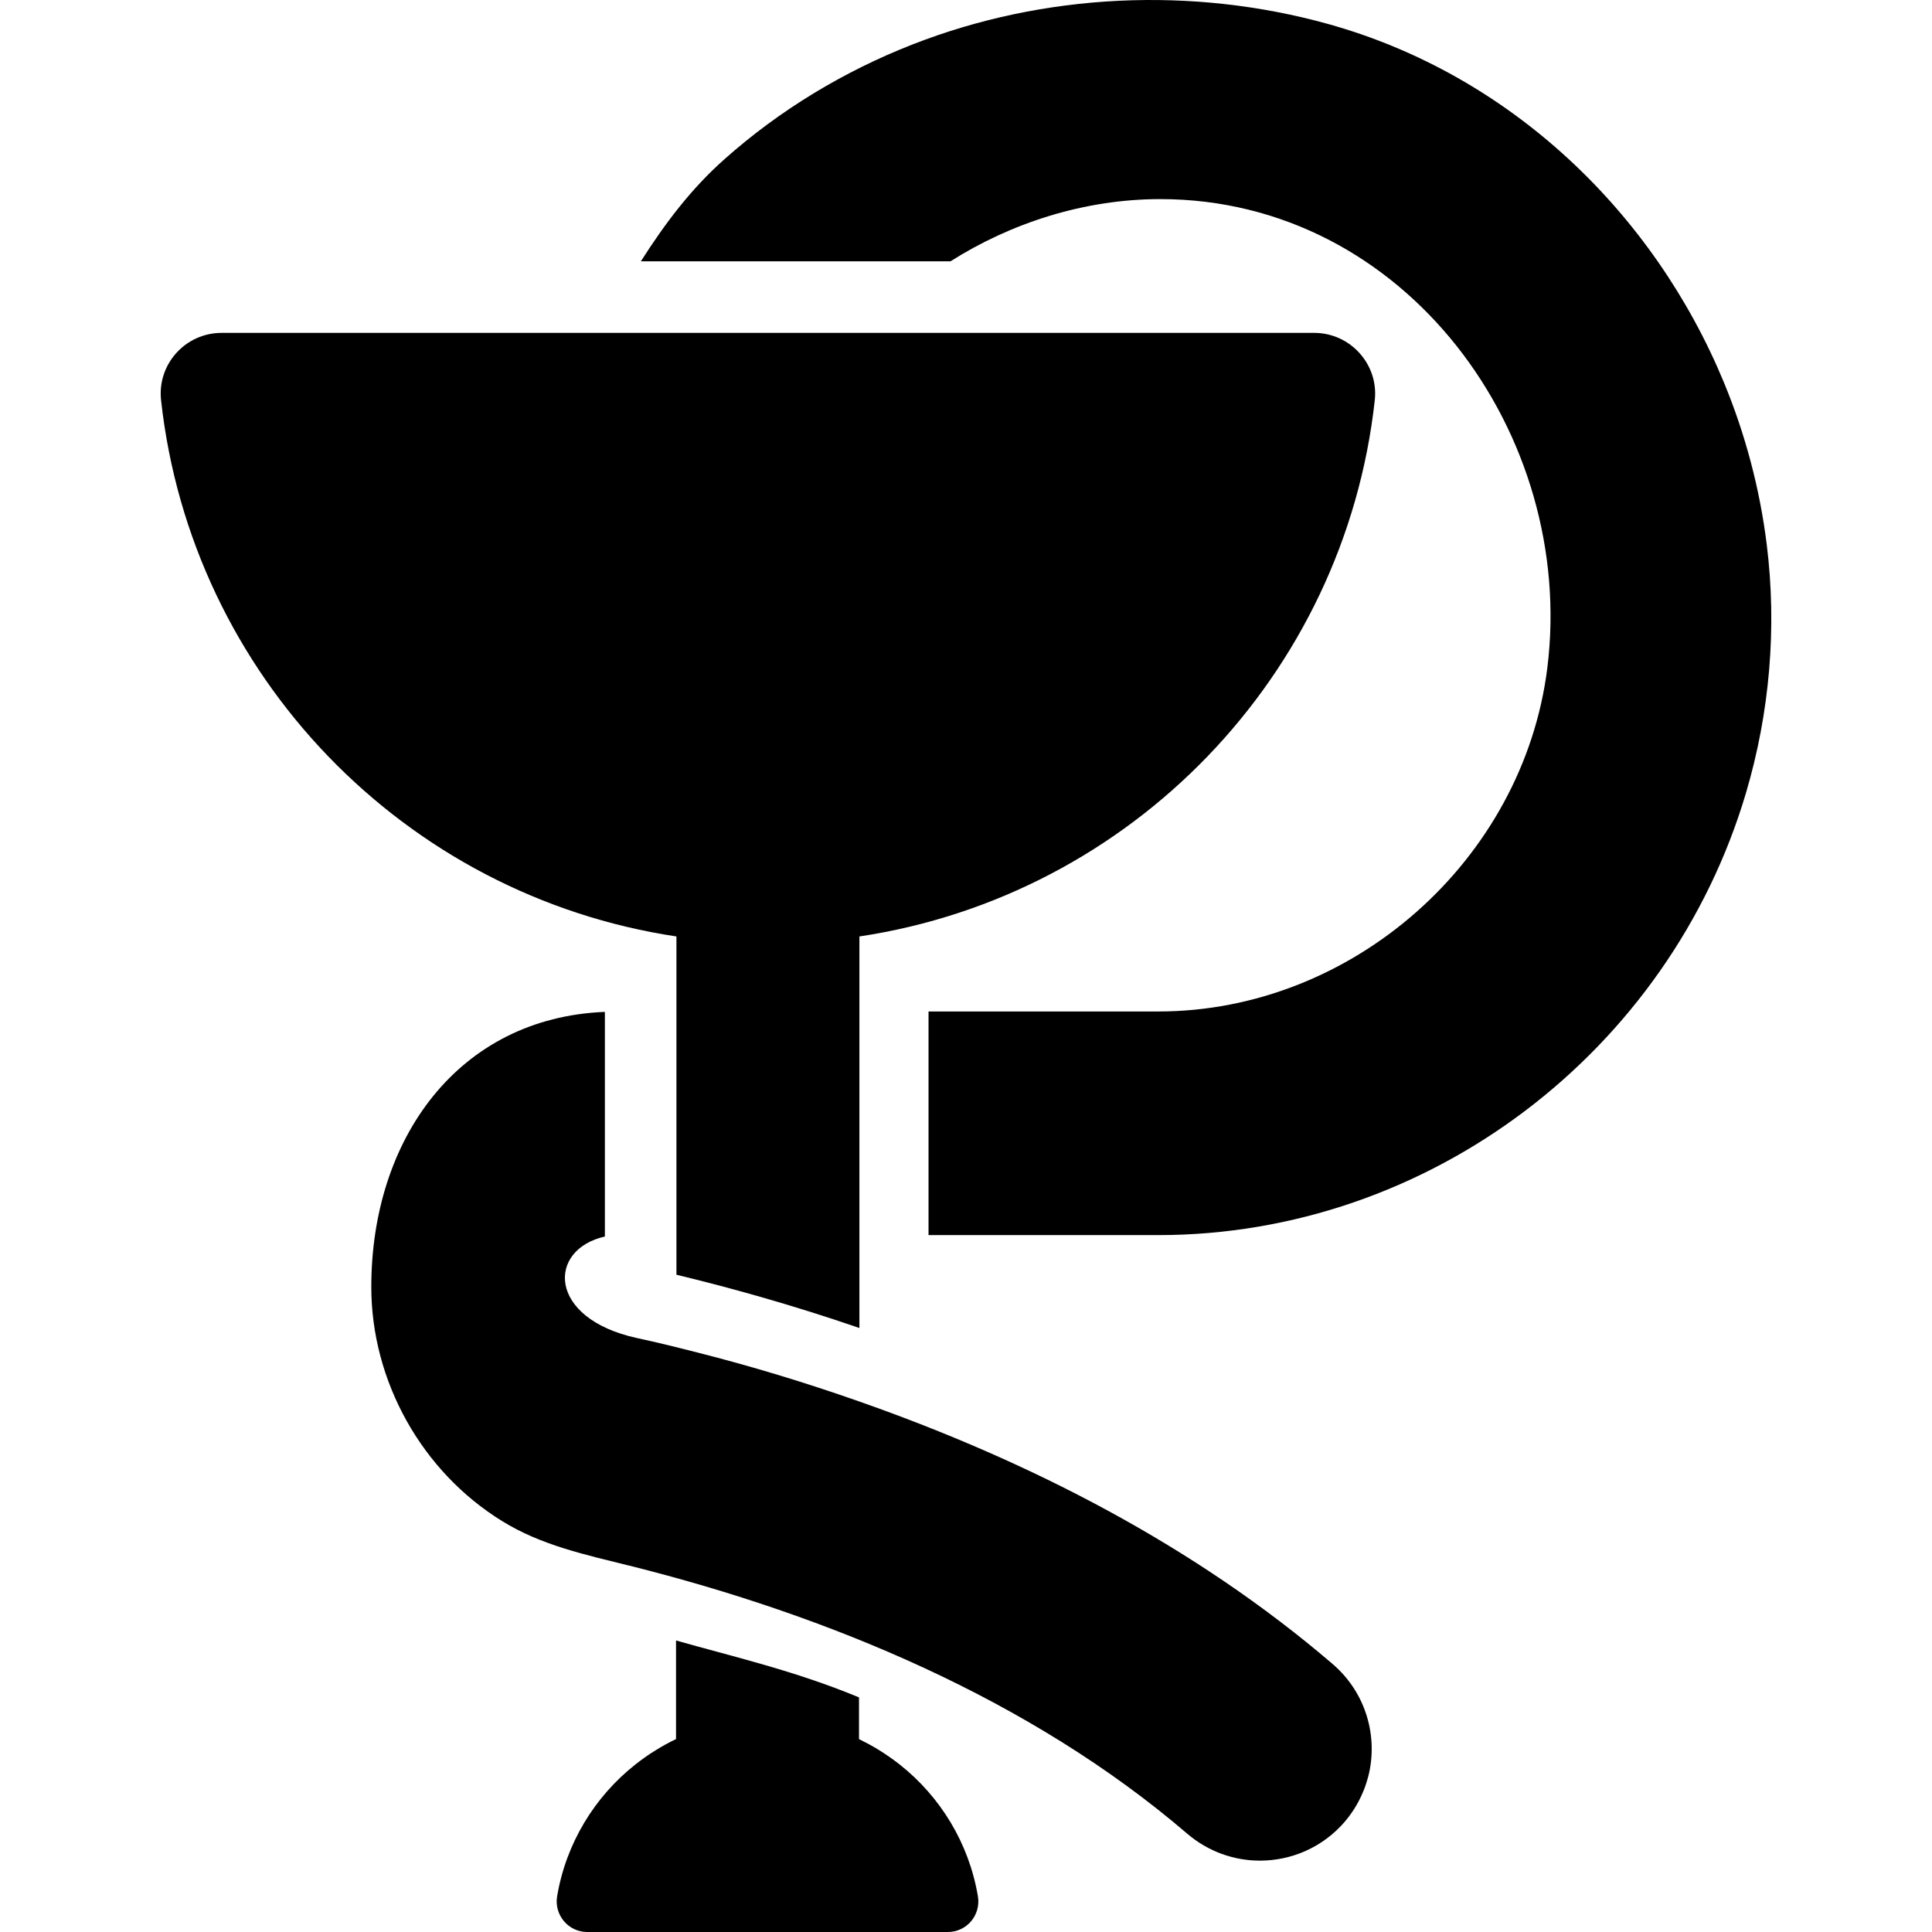
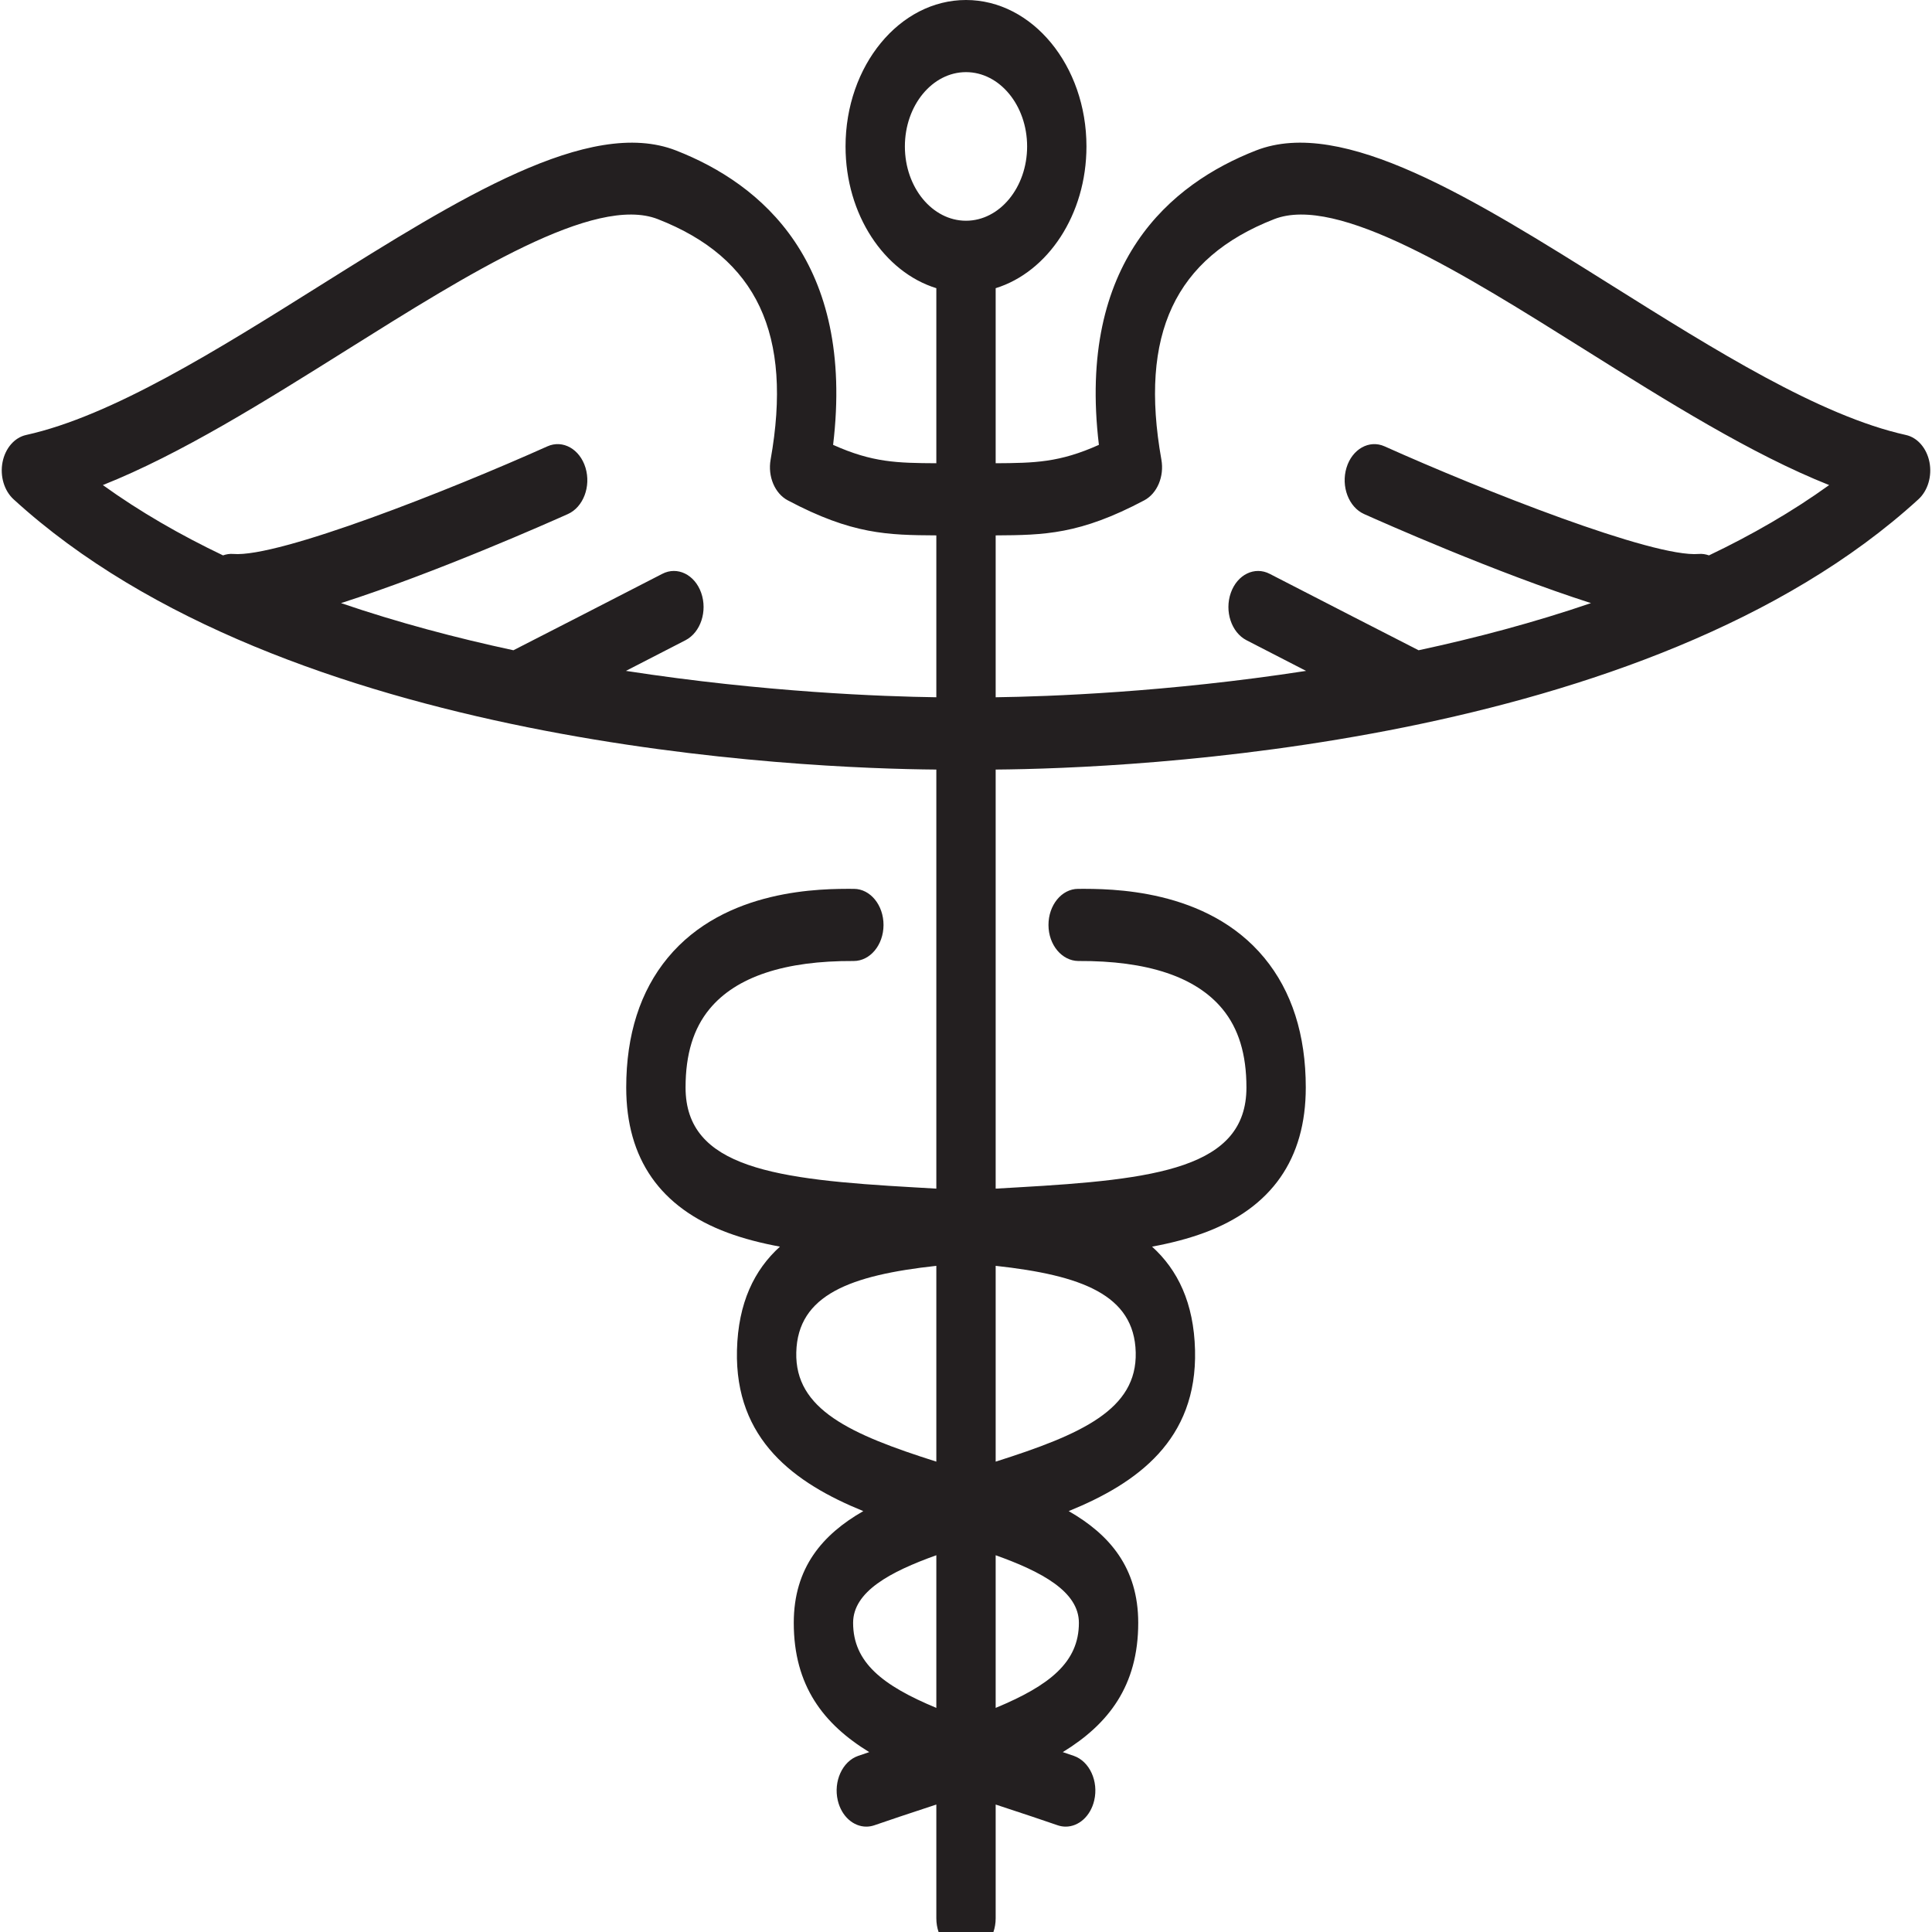
- <svg xmlns="http://www.w3.org/2000/svg" version="1.1" id="Capa_1" x="0px" y="0px" width="950.341px" height="950.341px" viewBox="0 0 950.341 950.341" style="enable-background:new 0 0 950.341 950.341;" xml:space="preserve">
-   <g>
-     <g>
-       <path d="M570.737,97.94c120.7,0,204.601,115.9,190.4,230.5c-11.8,94.7-95.9,169.1-191.4,169.1h-113v110h113    c133.2,0,251.4-90.3,289.101-217.5c11.7-39.5,15.3-81.399,10.2-122.3c-3.4-27.3-10.5-54.1-21-79.5    c-34.601-83.7-105-151.4-194.601-176.4c-66.899-18.6-139.8-15.3-204.5,10c-33.8,13.2-65.399,32.3-92.5,56.4    c-16.6,14.7-29.399,31.8-41.2,50.3h152.301C497.038,109.84,533.137,97.94,570.737,97.94z" />
-       <path d="M332.737,460.641V627.04c24.9,6,56,14.5,90,26.2v-192.6c133.7-20.101,238.601-128.4,253.5-263.7c2-17.7-12-33.2-29.8-33.2    H441.038H303.437h-194.4c-17.9,0-31.8,15.5-29.8,33.2C94.137,332.24,198.937,440.54,332.737,460.641z" />
-       <path d="M466.237,950.341c9.301,0,16.301-8.301,14.801-17.5c-4.4-26.2-18.5-49.101-38.5-64.9c-3.2-2.5-6.5-4.8-10-7    c-3.2-2-6.601-3.8-10-5.5v-20.5c-31.7-13.2-63.4-20.4-90-28v48.5c-3.4,1.6-6.801,3.5-10,5.5c-3.5,2.1-6.801,4.5-10,7    c-20,15.8-34.101,38.7-38.5,64.9c-1.5,9.1,5.5,17.5,14.8,17.5H466.237z" />
-       <path d="M297.538,608.24v-110.5c-72.101,2.9-114.9,62.5-114.9,135.3c0,46.4,24.9,90.9,64.4,115.2c19.2,11.9,40.9,16.5,62.5,21.9    c0,0,0,0,0.1,0c97.8,24.5,197.2,65.7,274.3,131.8c10.4,8.9,23.101,13.3,35.8,13.3c15.5,0,30.9-6.5,41.801-19.2    c1.3-1.5,2.399-3,3.5-4.6c1.8-2.6,3.3-5.3,4.6-8.1c0.4-0.9,0.8-1.9,1.2-2.801c0.899-2.199,1.6-4.5,2.2-6.699    c5-19.601-1.101-41.2-17.5-55.301c-67.9-58.199-148.9-99.699-233-129.199c-26.2-9.2-52.801-17.301-79.7-24.101    c-9.8-2.5-19.8-5-29.7-7.1C269.137,648.44,269.137,614.641,297.538,608.24z" />
-     </g>
-   </g>
-   <g>
- </g>
-   <g>
- </g>
-   <g>
- </g>
-   <g>
- </g>
-   <g>
- </g>
-   <g>
- </g>
-   <g>
- </g>
-   <g>
- </g>
-   <g>
- </g>
-   <g>
- </g>
-   <g>
- </g>
-   <g>
- </g>
-   <g>
- </g>
-   <g>
- </g>
-   <g>
- </g>
+ <svg xmlns="http://www.w3.org/2000/svg" version="1.1" id="Calque_1" x="0px" y="0px" width="511px" height="511px" viewBox="0 0 511 511" enable-background="new 0 0 511 511" xml:space="preserve">
+   <path fill="#231F20" d="M510.329,122.238c-0.721-3.688-3.164-6.511-6.234-7.188c-22.738-5.026-50.673-22.548-77.689-39.492  C389.743,52.565,355.114,30.847,332.2,39.8c-22.528,8.801-47.344,29.458-41.549,77.862c-10.455,4.69-16.957,4.798-27.304,4.862  v-46.3c13.778-4.266,24.013-19.435,24.013-37.493C287.36,17.375,273.067,0,255.5,0c-17.568,0-31.86,17.375-31.86,38.732  c0,18.058,10.234,33.227,24.014,37.493v46.3c-10.348-0.064-16.85-0.172-27.304-4.862c5.794-48.404-19.021-69.061-41.55-77.862  c-22.915-8.954-57.543,12.765-94.205,35.758c-27.016,16.944-54.951,34.466-77.691,39.492c-3.066,0.677-5.513,3.5-6.232,7.188  c-0.717,3.688,0.429,7.544,2.92,9.823c71.915,65.76,209.223,71.192,244.062,71.482v110.842c-1.977-0.119-3.945-0.232-5.9-0.342  c-36.502-2.072-60.428-5.028-60.428-26.403c0-8.81,2.08-15.609,6.356-20.786c7.028-8.508,19.87-12.771,38.122-12.677  c4.338-0.001,7.862-4.231,7.881-9.499c0.018-5.27-3.479-9.559-7.814-9.582c-8.424-0.044-34.049-0.177-49.262,18.236  c-7.285,8.817-10.979,20.361-10.979,34.308c0,18.874,9.021,31.793,26.811,38.398c4.268,1.585,8.932,2.774,13.85,3.689  c-6.778,6.135-11.054,14.843-11.368,27.376c-0.598,23.772,15.298,35.21,33.413,42.572c-10.805,6.191-18.39,14.985-18.39,29.554  c0,16.653,7.866,26.784,19.96,34.192c-0.978,0.331-1.939,0.651-2.926,0.993c-4.166,1.444-6.581,6.724-5.393,11.791  c0.983,4.192,4.125,6.925,7.541,6.924c0.715,0,1.438-0.118,2.157-0.366c4.466-1.55,8.843-2.992,13.079-4.389  c1.104-0.363,2.199-0.726,3.289-1.087v30.071c0,5.269,3.514,9.539,7.847,9.539c4.335,0,7.848-4.271,7.848-9.539v-30.071  c1.091,0.361,2.185,0.724,3.286,1.087c4.238,1.396,8.616,2.839,13.082,4.389c0.719,0.248,1.442,0.366,2.154,0.366  c3.417,0,6.561-2.731,7.543-6.924c1.189-5.067-1.225-10.347-5.395-11.791c-0.984-0.342-1.945-0.662-2.924-0.993  c12.096-7.408,19.959-17.539,19.959-34.192c0-14.568-7.584-23.362-18.39-29.554c18.115-7.362,34.013-18.8,33.415-42.572  c-0.316-12.533-4.59-21.241-11.367-27.376c4.914-0.915,9.578-2.104,13.85-3.689c17.789-6.605,26.809-19.524,26.809-38.398  c0-13.946-3.694-25.49-10.979-34.308c-15.213-18.412-40.836-18.278-49.262-18.236c-4.335,0.023-7.832,4.312-7.814,9.582  c0.02,5.268,3.562,9.445,7.881,9.499c18.262-0.106,31.094,4.169,38.121,12.677c4.279,5.177,6.357,11.977,6.357,20.786  c0,21.375-23.926,24.331-60.428,26.403c-1.954,0.109-3.924,0.223-5.899,0.342V203.543c34.849-0.29,172.149-5.726,244.062-71.482  C509.901,129.782,511.047,125.926,510.329,122.238z M239.335,38.732c0-10.836,7.252-19.653,16.165-19.653  c8.914,0,16.166,8.817,16.166,19.653s-7.252,19.651-16.166,19.651C246.587,58.383,239.335,49.568,239.335,38.732z M91.79,92.514  c32.201-20.194,65.498-41.078,82.207-34.55c26.24,10.255,35.719,30.465,29.825,63.611c-0.79,4.44,1.106,8.94,4.53,10.758  c17.054,9.051,26.454,9.191,39.301,9.272v42.816c-13.959-0.191-45.361-1.305-82.1-6.976c6.538-3.354,12.68-6.511,15.774-8.118  c3.984-2.071,5.835-7.676,4.134-12.522c-1.704-4.843-6.316-7.093-10.301-5.023c-8.162,4.241-37.707,19.355-39.367,20.206  c-15.107-3.244-30.545-7.33-45.594-12.469c25.095-8.036,55.214-21.408,60.014-23.562c4.065-1.824,6.146-7.31,4.646-12.252  c-1.499-4.942-6.012-7.471-10.078-5.647c-25.745,11.547-71.081,29.476-83.085,28.458c-0.943-0.081-1.852,0.078-2.711,0.378  c-11.29-5.392-22.007-11.551-31.781-18.597C47.786,120.114,70.075,106.135,91.79,92.514z M210.61,357.687  c0.383-15.249,14.363-20.397,37.043-22.884v51.789C224.831,379.358,210.229,372.768,210.61,357.687z M225.642,429.229  c0-8.253,9.791-13.511,22.012-17.88v40.377C233.394,445.804,225.642,439.66,225.642,429.229z M285.36,429.229  c0,10.431-7.754,16.574-22.013,22.497V411.35C275.568,415.719,285.36,420.977,285.36,429.229z M263.348,386.592v-51.789  c22.679,2.486,36.659,7.635,37.042,22.884C300.771,372.768,286.169,379.358,263.348,386.592z M452.017,146.893  c-0.859-0.301-1.768-0.458-2.714-0.376c-12.021,1.023-57.335-16.912-83.085-28.458c-4.064-1.824-8.578,0.705-10.077,5.648  c-1.499,4.941,0.579,10.427,4.645,12.251c4.801,2.153,34.921,15.525,60.016,23.562c-15.05,5.14-30.485,9.226-45.593,12.469  c-1.65-0.845-31.203-15.965-39.369-20.206c-3.986-2.069-8.598,0.18-10.299,5.023c-1.704,4.847,0.146,10.452,4.133,12.522  c3.095,1.607,9.236,4.764,15.773,8.119c-36.74,5.67-68.145,6.784-82.099,6.975v-42.816c12.847-0.081,22.245-0.222,39.3-9.272  c3.426-1.818,5.32-6.318,4.531-10.758c-5.895-33.146,3.584-53.356,29.826-63.611c16.708-6.527,50.004,14.356,82.205,34.55  c21.715,13.621,44.004,27.6,64.587,35.784C474.022,135.343,463.306,141.503,452.017,146.893z" />
</svg>
